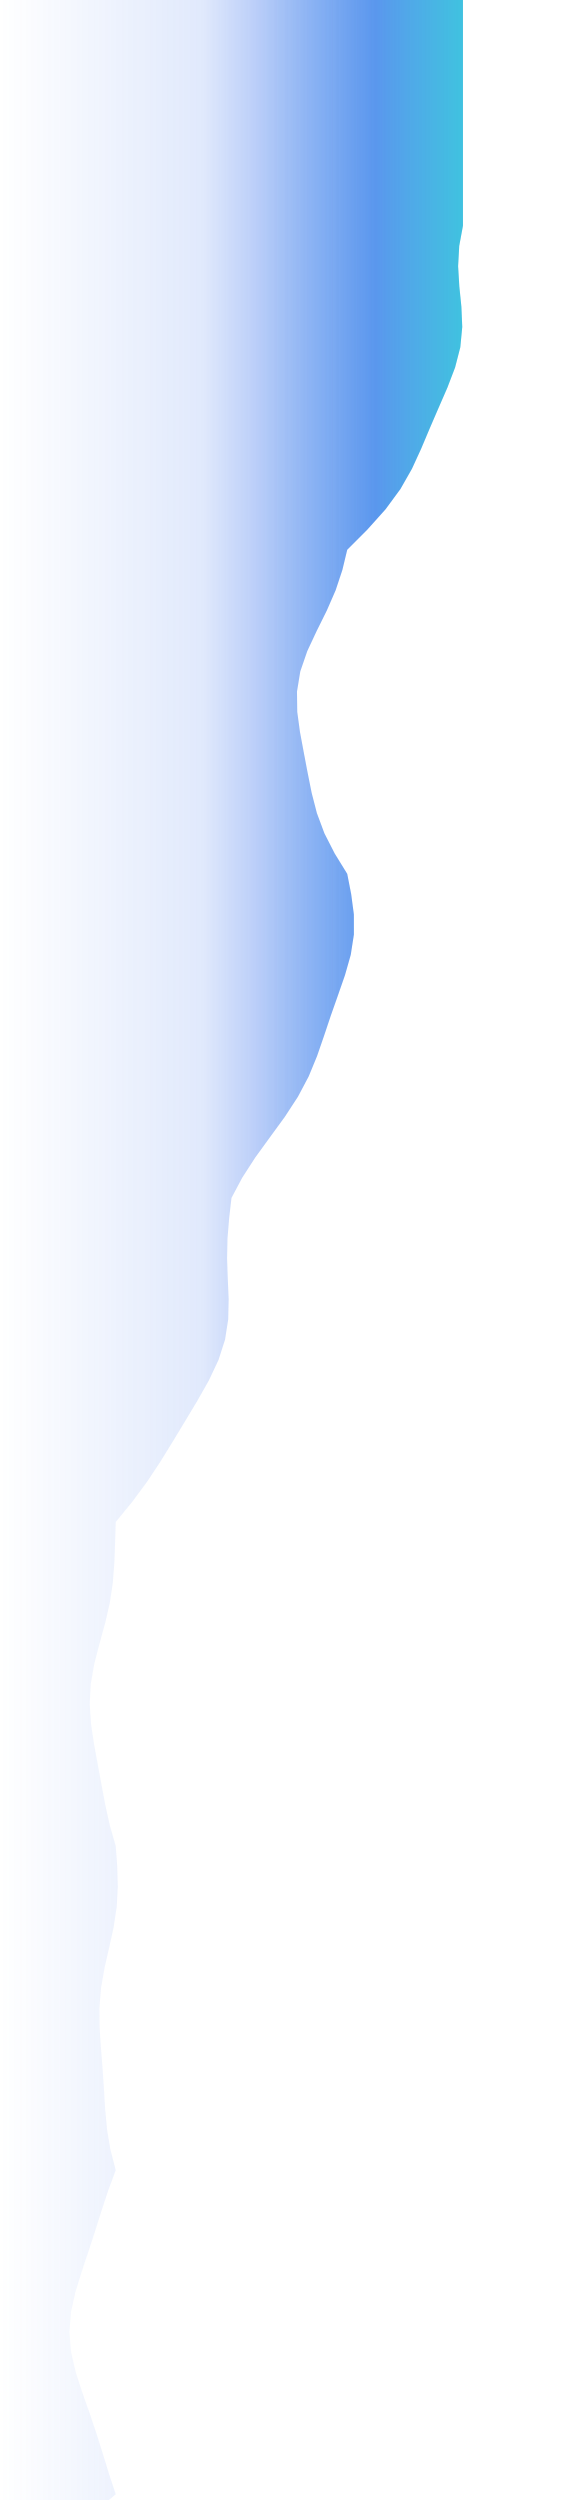
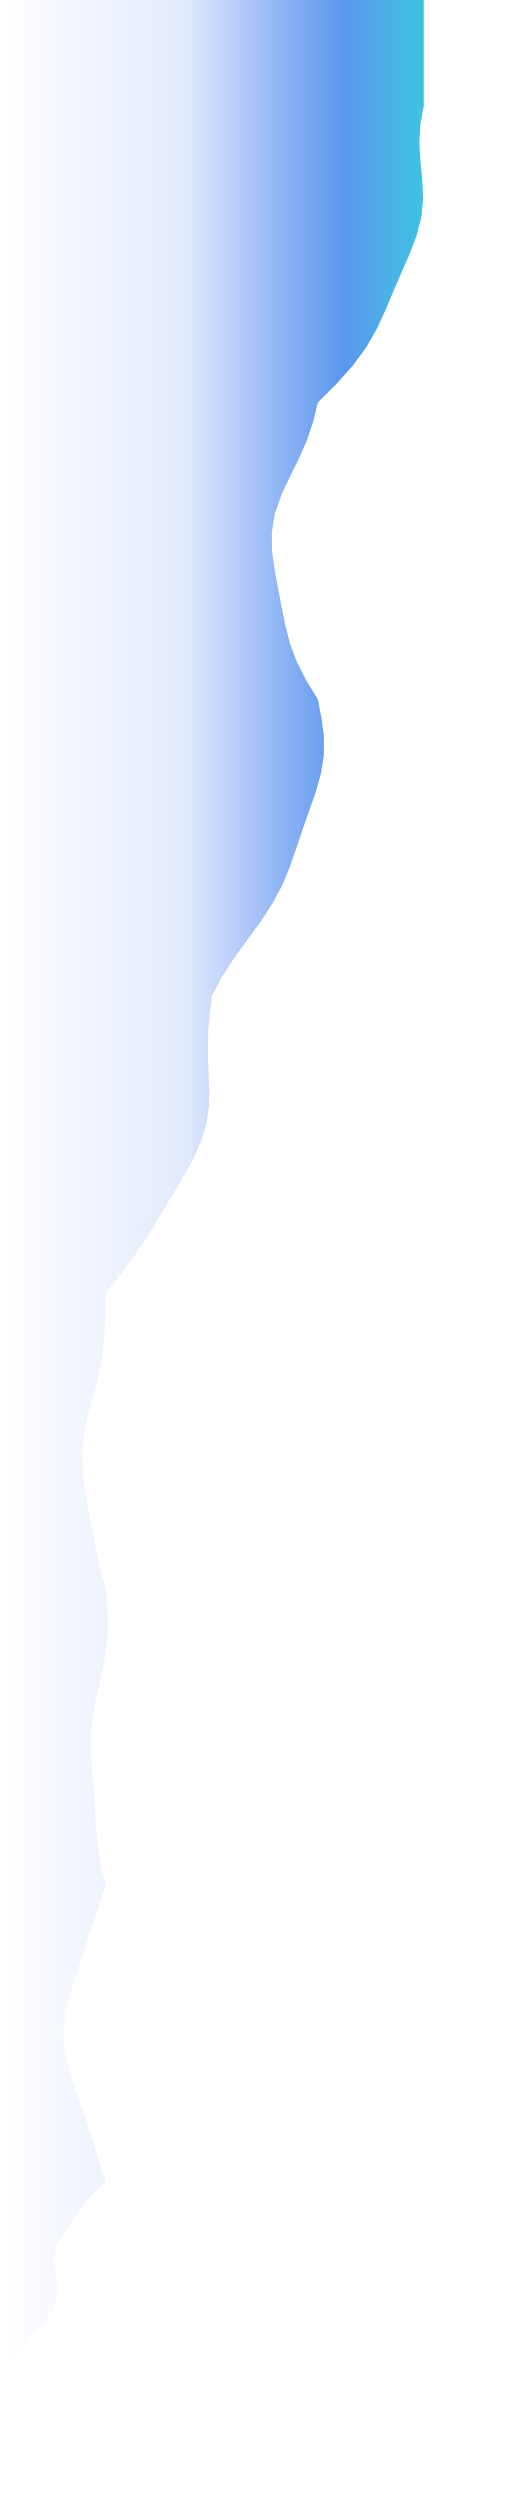
- <svg xmlns="http://www.w3.org/2000/svg" viewBox="0 0 100 432" preserveAspectRatio="none">
+ <svg xmlns="http://www.w3.org/2000/svg" viewBox="0 0 100 472" preserveAspectRatio="none">
  <defs>
    <linearGradient id="area-566" x1="0%" y1="0%" x2="100%" y2="0%">
      <stop offset="0%" stop-color="rgb(6, 182, 212)" stop-opacity="0" />
      <stop offset="55%" stop-color="rgb(6, 182, 212)" stop-opacity="0" />
      <stop offset="75%" stop-color="rgb(6, 182, 212)" stop-opacity="0.1" />
      <stop offset="90%" stop-color="rgb(6, 182, 212)" stop-opacity="0.18" />
      <stop offset="100%" stop-color="rgb(6, 182, 212)" stop-opacity="0.25" />
    </linearGradient>
    <linearGradient id="spray-566" x1="0" y1="0" x2="100" y2="0" gradientUnits="userSpaceOnUse">
      <stop offset="0%" stop-color="rgb(37, 99, 235)" stop-opacity="0" />
      <stop offset="35%" stop-color="rgb(37, 99, 235)" stop-opacity="0.2" />
      <stop offset="50%" stop-color="rgb(37, 99, 235)" stop-opacity="0.6" />
      <stop offset="65%" stop-color="rgb(37, 99, 235)" stop-opacity="1" />
      <stop offset="82%" stop-color="rgb(6, 182, 212)" stop-opacity="1" />
      <stop offset="100%" stop-color="rgb(6, 182, 212)" stop-opacity="1" />
    </linearGradient>
  </defs>
-   <polygon points="0,0 80,0 80,39 79.354,42.5 79.162,46 79.371,49.5 79.726,53 79.877,56.5 79.542,60 78.639,63.5 77.301,67 75.777,70.5 74.265,74 72.791,77.5 71.187,81 69.196,84.5 66.628,88 63.49,91.5 60,95 59.158,98.5 57.996,102 56.472,105.5 54.737,109 53.101,112.5 51.893,116 51.318,119.5 51.364,123 51.837,126.5 52.487,130 53.152,133.5 53.852,137 54.754,140.5 56.056,144 57.842,147.5 60,151 60.683,154.5 61.148,158 61.153,161.5 60.608,165 59.614,168.5 58.396,172 57.163,175.5 55.991,179 54.784,182.5 53.342,186 51.491,189.5 49.209,193 46.658,196.5 44.12,200 41.86,203.5 40,207 39.596,210.5 39.311,214 39.239,217.5 39.362,221 39.512,224.5 39.433,228 38.884,231.5 37.756,235 36.11,238.5 34.134,242 32.032,245.5 29.915,249 27.76,252.5 25.447,256 22.862,259.5 20,263 19.892,266.5 19.763,270 19.495,273.5 18.97,277 18.166,280.5 17.199,284 16.293,287.5 15.68,291 15.5,294.5 15.741,298 16.269,301.5 16.91,305 17.556,308.5 18.216,312 18.993,315.5 20,319 20.255,322.5 20.356,326 20.167,329.5 19.642,333 18.875,336.5 18.074,340 17.462,343.5 17.177,347 17.215,350.5 17.452,354 17.731,357.5 17.961,361 18.173,364.5 18.5,368 19.088,371.5 20,375 18.708,378.5 17.547,382 16.441,385.5 15.303,389 14.132,392.5 13.051,396 12.27,399.5 11.986,403 12.289,406.5 13.109,410 14.25,413.5 15.488,417 16.668,420.5 17.763,424 18.844,427.5 20,431 18.227,432.5 16.746,434 15.548,435.5 14.518,437 13.528,438.5 12.518,440 11.544,441.5 10.751,443 10.284,444.5 10.196,446 10.402,447.5 10.707,449 10.897,450.5 10.832,452 10.501,453.5 10,455 8.357,453.563 6.557,452.125 4.701,450.688 2.965,449.25 1.528,447.813 0.488,446.375 0,444.938 0,443.5 0,442.063 0,440.625 0,439.188 0,437.75 0,436.313 0,434.875 0,433.438 0,432 0,432" fill="url(#spray-566)" fill-opacity="0.7" />
-   <polygon points="0,0 80,0 80,39 79.354,42.5 79.162,46 79.371,49.5 79.726,53 79.877,56.5 79.542,60 78.639,63.5 77.301,67 75.777,70.5 74.265,74 72.791,77.5 71.187,81 69.196,84.5 66.628,88 63.49,91.5 60,95 59.158,98.5 57.996,102 56.472,105.5 54.737,109 53.101,112.5 51.893,116 51.318,119.5 51.364,123 51.837,126.5 52.487,130 53.152,133.5 53.852,137 54.754,140.5 56.056,144 57.842,147.5 60,151 60.683,154.5 61.148,158 61.153,161.5 60.608,165 59.614,168.5 58.396,172 57.163,175.5 55.991,179 54.784,182.5 53.342,186 51.491,189.5 49.209,193 46.658,196.5 44.12,200 41.86,203.5 40,207 39.596,210.5 39.311,214 39.239,217.5 39.362,221 39.512,224.5 39.433,228 38.884,231.5 37.756,235 36.11,238.5 34.134,242 32.032,245.5 29.915,249 27.76,252.5 25.447,256 22.862,259.5 20,263 19.892,266.5 19.763,270 19.495,273.5 18.97,277 18.166,280.5 17.199,284 16.293,287.5 15.68,291 15.5,294.5 15.741,298 16.269,301.5 16.91,305 17.556,308.5 18.216,312 18.993,315.5 20,319 20.255,322.5 20.356,326 20.167,329.5 19.642,333 18.875,336.5 18.074,340 17.462,343.5 17.177,347 17.215,350.5 17.452,354 17.731,357.5 17.961,361 18.173,364.5 18.5,368 19.088,371.5 20,375 18.708,378.5 17.547,382 16.441,385.5 15.303,389 14.132,392.5 13.051,396 12.27,399.5 11.986,403 12.289,406.5 13.109,410 14.25,413.5 15.488,417 16.668,420.5 17.763,424 18.844,427.5 20,431 18.227,432.5 16.746,434 15.548,435.5 14.518,437 13.528,438.5 12.518,440 11.544,441.5 10.751,443 10.284,444.5 10.196,446 10.402,447.5 10.707,449 10.897,450.5 10.832,452 10.501,453.5 10,455 8.357,453.563 6.557,452.125 4.701,450.688 2.965,449.25 1.528,447.813 0.488,446.375 0,444.938 0,443.5 0,442.063 0,440.625 0,439.188 0,437.75 0,436.313 0,434.875 0,433.438 0,432 0,432" fill="url(#area-566)" />
+   <polygon points="0,0 80,0 80,20 79.354,23.5 79.162,27 79.371,30.5 79.726,34 79.877,37.5 79.542,41 78.639,44.5 77.301,48 75.777,51.5 74.265,55 72.791,58.5 71.187,62 69.196,65.5 66.628,69 63.49,72.5 60,76 59.158,79.5 57.996,83 56.472,86.5 54.737,90 53.101,93.5 51.893,97 51.318,100.5 51.364,104 51.837,107.5 52.487,111 53.152,114.5 53.852,118 54.754,121.5 56.056,125 57.842,128.5 60,132 60.683,135.5 61.148,139 61.153,142.5 60.608,146 59.614,149.5 58.396,153 57.163,156.5 55.991,160 54.784,163.5 53.342,167 51.491,170.5 49.209,174 46.658,177.5 44.12,181 41.86,184.5 40,188 39.596,191.5 39.311,195 39.239,198.5 39.362,202 39.512,205.5 39.433,209 38.884,212.5 37.756,216 36.11,219.5 34.134,223 32.032,226.5 29.915,230 27.76,233.5 25.447,237 22.862,240.5 20,244 19.892,247.5 19.763,251 19.495,254.5 18.97,258 18.166,261.5 17.199,265 16.293,268.5 15.68,272 15.5,275.5 15.741,279 16.269,282.5 16.91,286 17.556,289.5 18.216,293 18.993,296.5 20,300 20.255,303.5 20.356,307 20.167,310.5 19.642,314 18.875,317.5 18.074,321 17.462,324.5 17.177,328 17.215,331.5 17.452,335 17.731,338.5 17.961,342 18.173,345.5 18.5,349 19.088,352.5 20,356 18.708,359.5 17.547,363 16.441,366.5 15.303,370 14.132,373.5 13.051,377 12.27,380.5 11.986,384 12.289,387.5 13.109,391 14.25,394.5 15.488,398 16.668,401.5 17.763,405 18.844,408.5 20,412 18.227,413.5 16.746,415 15.548,416.5 14.518,418 13.528,419.5 12.518,421 11.544,422.5 10.751,424 10.284,425.5 10.196,427 10.402,428.5 10.707,430 10.897,431.5 10.832,433 10.501,434.5 10,436 8.357,438.25 6.557,440.5 4.701,442.75 2.965,445 1.528,447.25 0.488,449.5 0,451.75 0,454 0,456.25 0,458.5 0,460.75 0,463 0,465.25 0,467.5 0,469.75 0,472 0,472" fill="url(#spray-566)" fill-opacity="0.7" />
+   <polygon points="0,0 80,0 80,20 79.354,23.5 79.162,27 79.371,30.5 79.726,34 79.877,37.5 79.542,41 78.639,44.5 77.301,48 75.777,51.5 74.265,55 72.791,58.5 71.187,62 69.196,65.5 66.628,69 63.49,72.5 60,76 59.158,79.5 57.996,83 56.472,86.5 54.737,90 53.101,93.5 51.893,97 51.318,100.5 51.364,104 51.837,107.5 52.487,111 53.152,114.5 53.852,118 54.754,121.5 56.056,125 57.842,128.5 60,132 60.683,135.5 61.148,139 61.153,142.5 60.608,146 59.614,149.5 58.396,153 57.163,156.5 55.991,160 54.784,163.5 53.342,167 51.491,170.5 49.209,174 46.658,177.5 44.12,181 41.86,184.5 40,188 39.596,191.5 39.311,195 39.239,198.5 39.362,202 39.512,205.5 39.433,209 38.884,212.5 37.756,216 36.11,219.5 34.134,223 32.032,226.5 29.915,230 27.76,233.5 25.447,237 22.862,240.5 20,244 19.892,247.5 19.763,251 19.495,254.5 18.97,258 18.166,261.5 17.199,265 16.293,268.5 15.68,272 15.5,275.5 15.741,279 16.269,282.5 16.91,286 17.556,289.5 18.216,293 18.993,296.5 20,300 20.255,303.5 20.356,307 20.167,310.5 19.642,314 18.875,317.5 18.074,321 17.462,324.5 17.177,328 17.215,331.5 17.452,335 17.731,338.5 17.961,342 18.173,345.5 18.5,349 19.088,352.5 20,356 18.708,359.5 17.547,363 16.441,366.5 15.303,370 14.132,373.5 13.051,377 12.27,380.5 11.986,384 12.289,387.5 13.109,391 14.25,394.5 15.488,398 16.668,401.5 17.763,405 18.844,408.5 20,412 18.227,413.5 16.746,415 15.548,416.5 14.518,418 13.528,419.5 12.518,421 11.544,422.5 10.751,424 10.284,425.5 10.196,427 10.402,428.5 10.707,430 10.897,431.5 10.832,433 10.501,434.5 10,436 8.357,438.25 6.557,440.5 4.701,442.75 2.965,445 1.528,447.25 0.488,449.5 0,451.75 0,454 0,456.25 0,458.5 0,460.75 0,463 0,465.25 0,467.5 0,469.75 0,472 0,472" fill="url(#area-566)" />
</svg>
